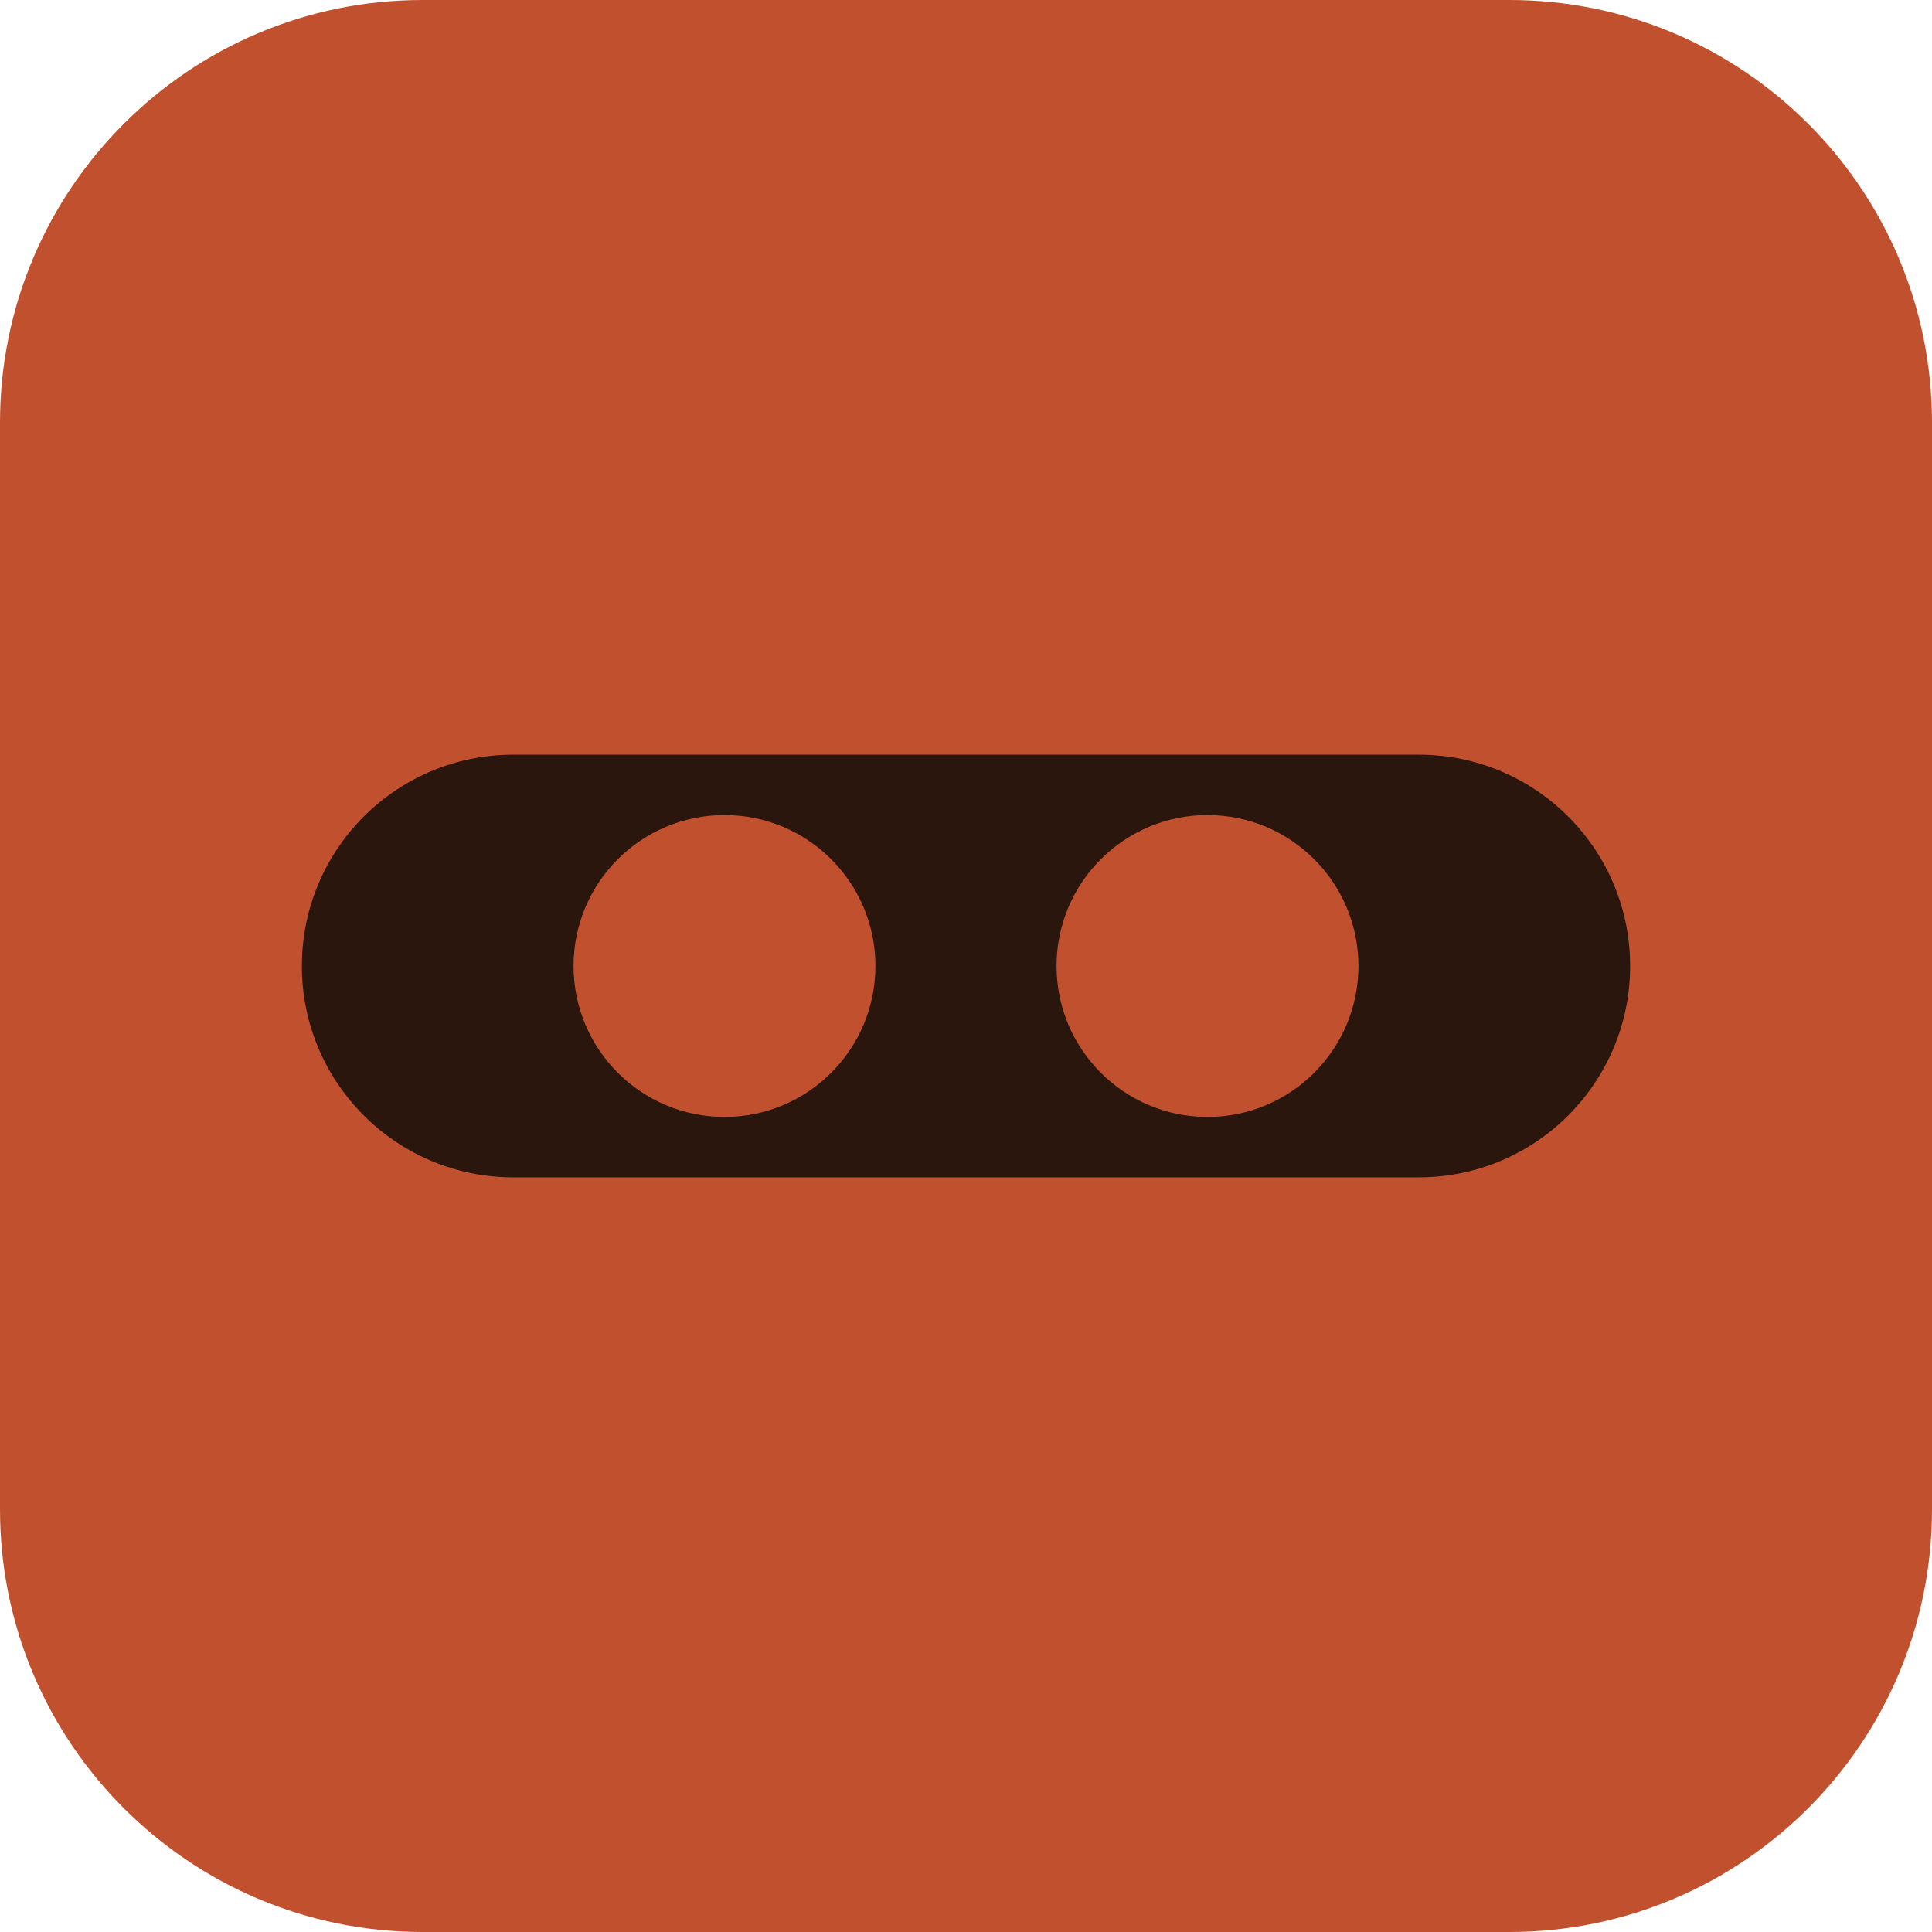
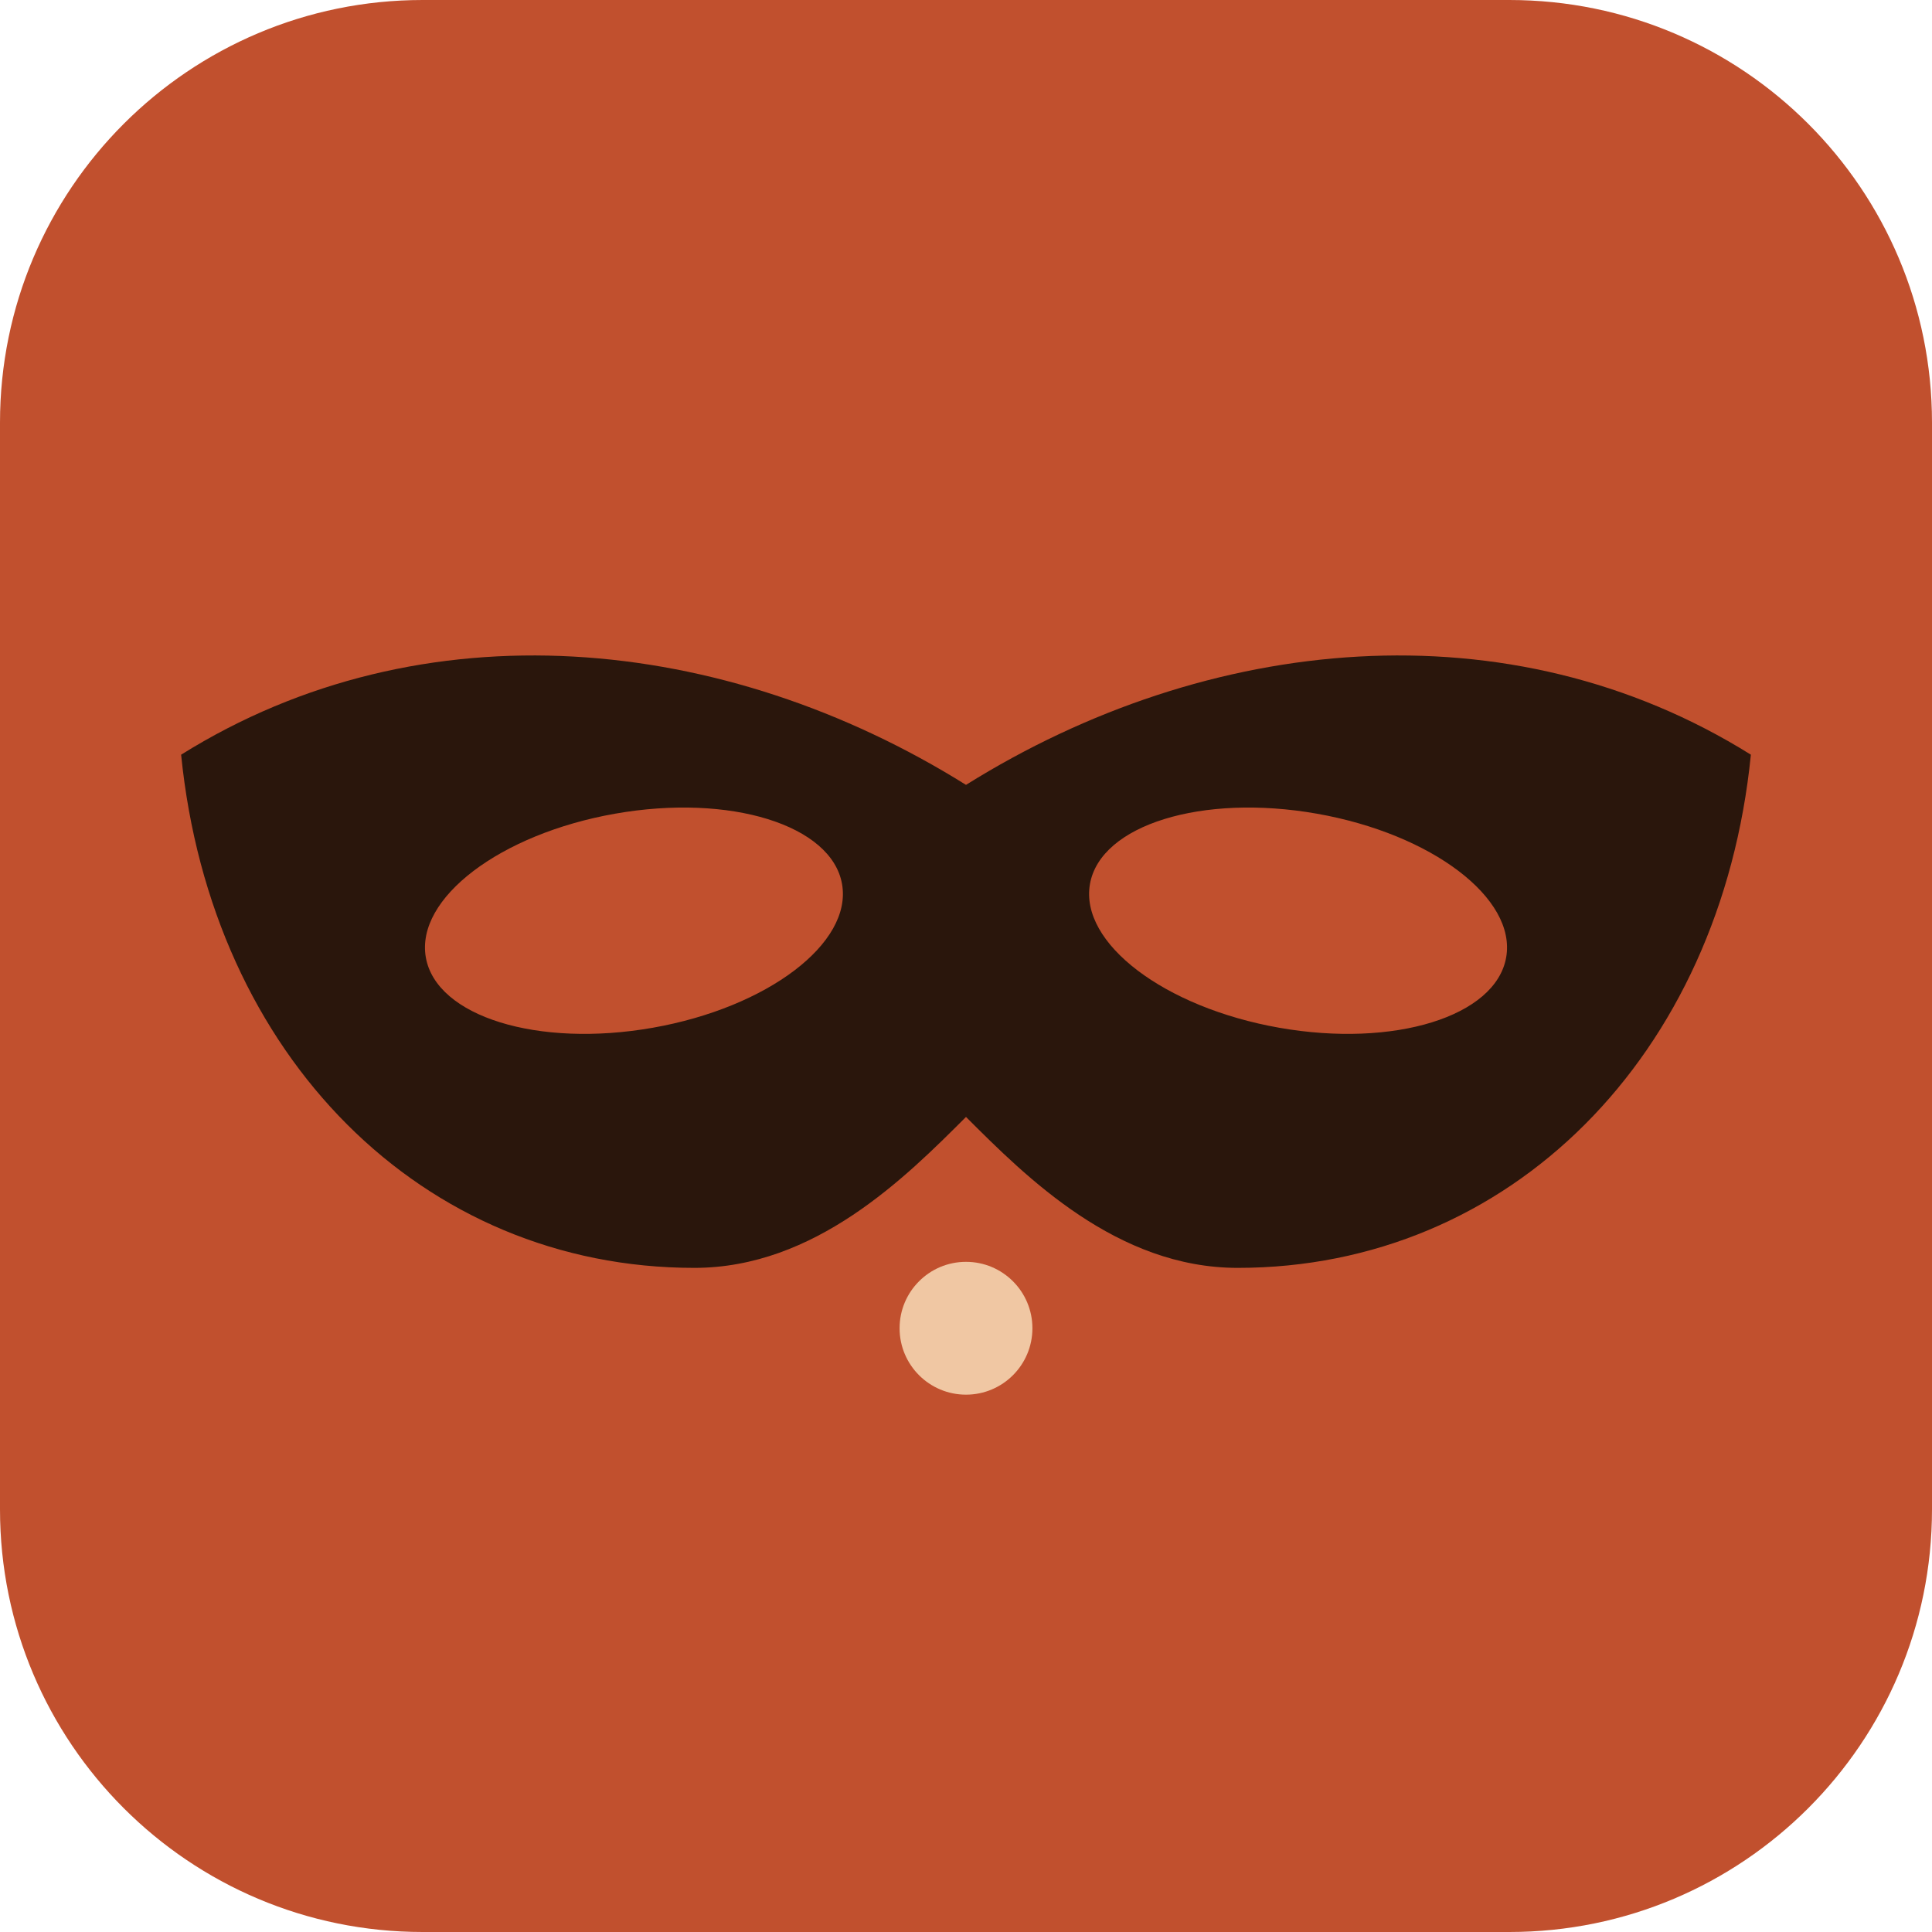
<svg xmlns="http://www.w3.org/2000/svg" viewBox="0 0 64 64">
  <rect width="64" height="64" rx="14" fill="#c1502e" />
-   <rect x="10" y="25" width="44" height="14" rx="7" fill="#2a160c" />
-   <circle cx="24" cy="32" r="5" fill="#c1502e" />
-   <circle cx="40" cy="32" r="5" fill="#c1502e" />
+   <path d="M6 25 C14 20 24 21 32 26 C40 21 50 20 58 25 C57 35 50 42 41 42 C37 42 34 39 32 37 C30 39 27 42 23 42 C14 42 7 35 6 25 Z" fill="#2a160c" />
+   <ellipse cx="21" cy="30.5" rx="7" ry="3.6" transform="rotate(-10 21 30.5)" fill="#c1502e" />
+   <ellipse cx="43" cy="30.5" rx="7" ry="3.6" transform="rotate(10 43 30.5)" fill="#c1502e" />
+   <circle cx="32" cy="44" r="2.2" fill="#f0c7a3" />
</svg>
